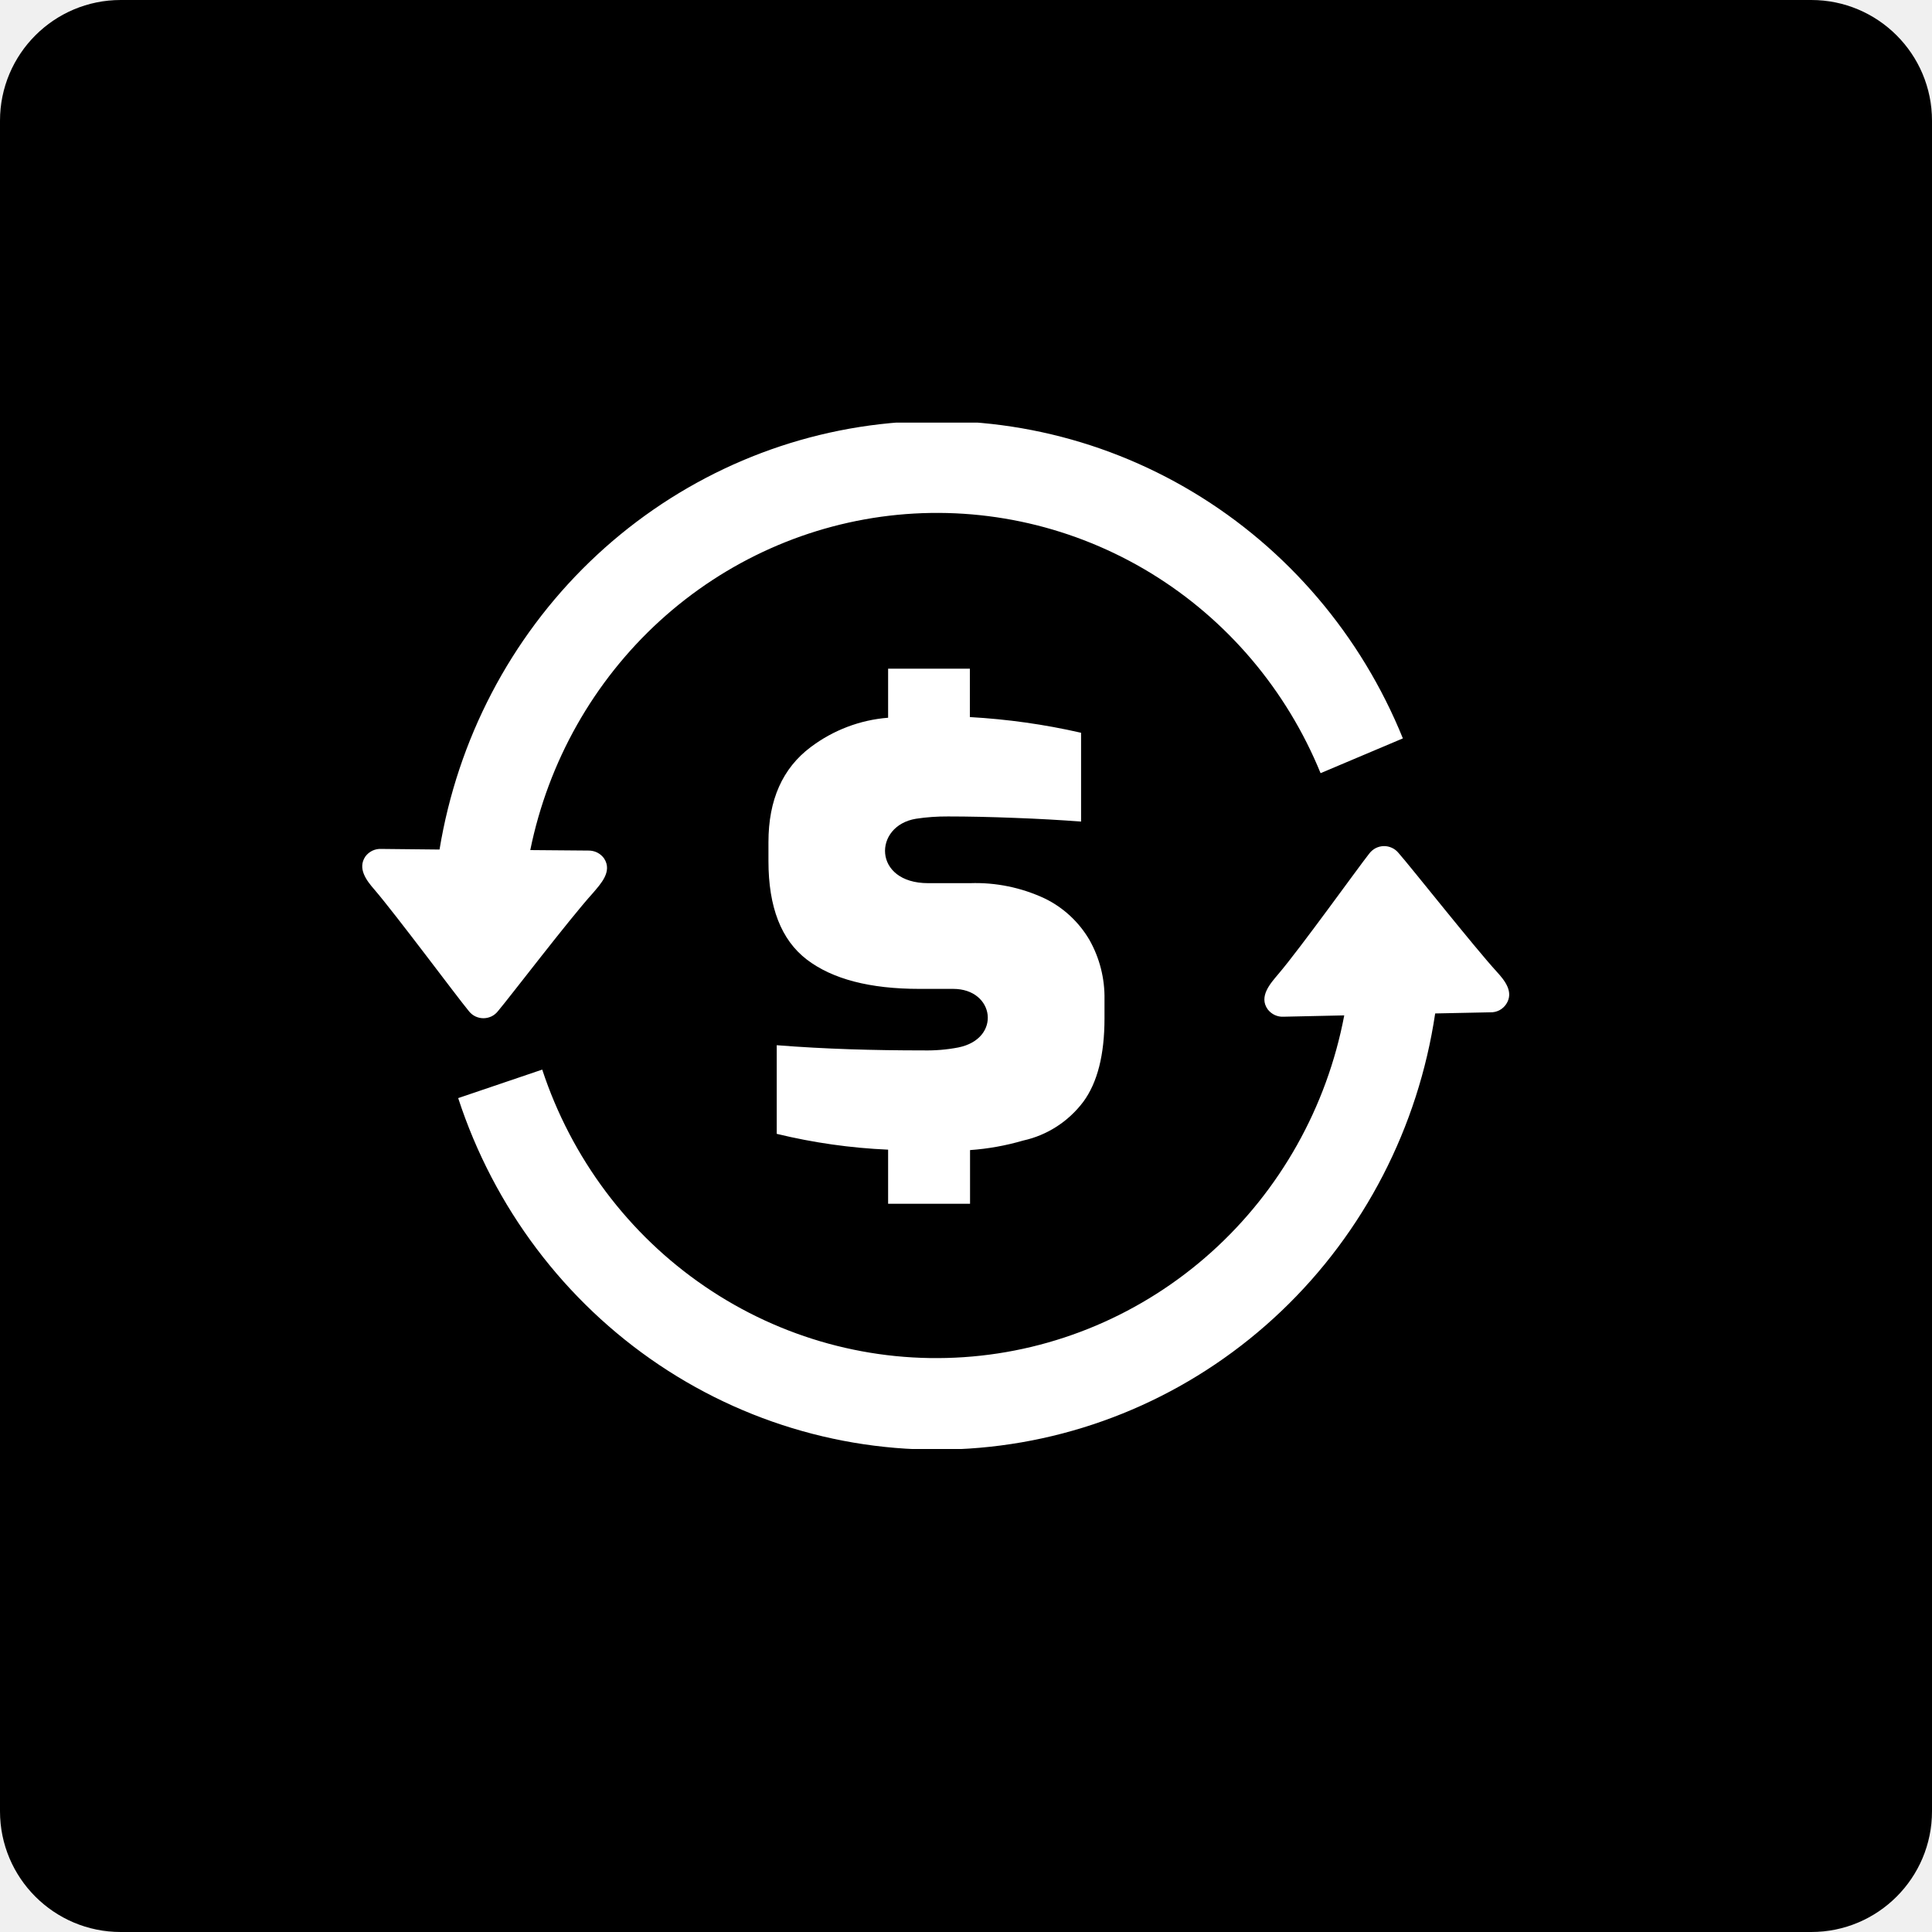
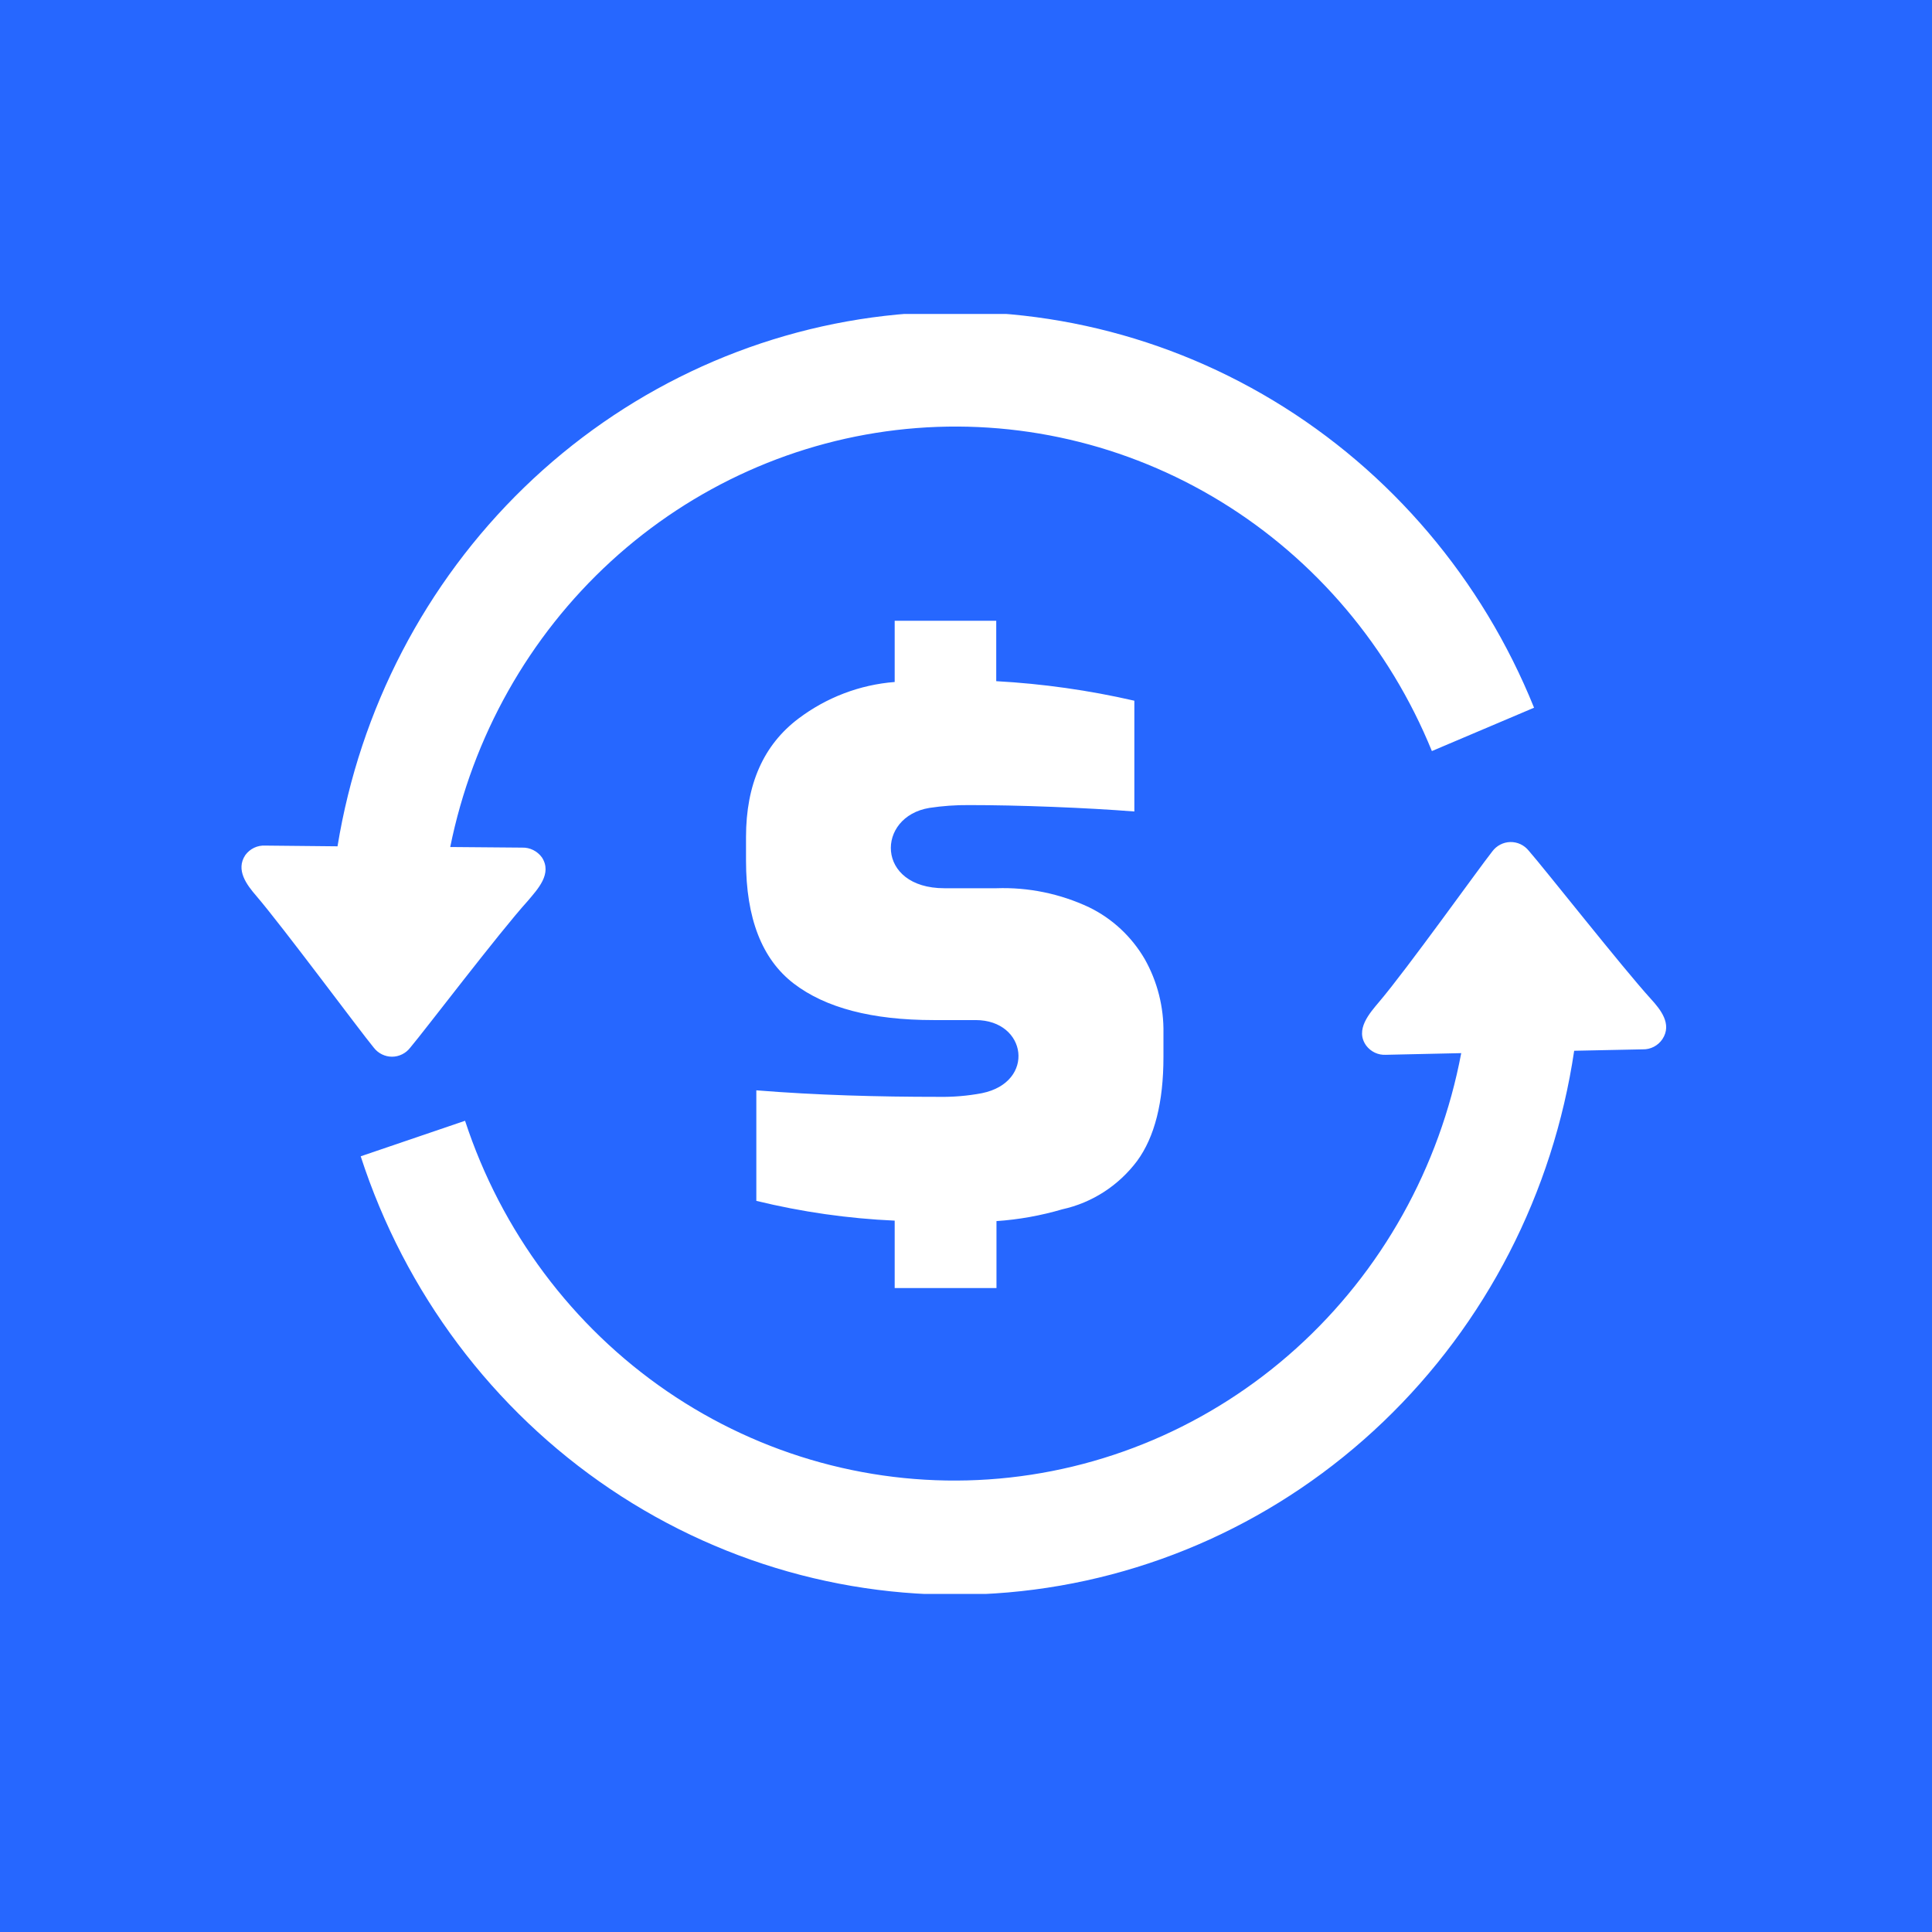
- <svg xmlns="http://www.w3.org/2000/svg" width="32" height="32" viewBox="0 0 32 32" fill="none">
-   <rect width="32" height="32" rx="2" fill="black" />
-   <g clip-path="url(#clip0_204_2)">
-     <path d="M6.317 14.061C6.266 14.058 6.215 14.068 6.168 14.09C6.122 14.112 6.082 14.145 6.051 14.187C5.918 14.385 6.071 14.584 6.196 14.728C6.554 15.144 7.572 16.514 7.764 16.745C7.793 16.783 7.83 16.813 7.872 16.834C7.914 16.854 7.96 16.865 8.007 16.865C8.054 16.865 8.1 16.854 8.142 16.834C8.184 16.813 8.221 16.783 8.25 16.745C8.438 16.523 9.434 15.218 9.816 14.797C9.949 14.64 10.147 14.436 10.006 14.219C9.976 14.177 9.936 14.143 9.89 14.12C9.845 14.098 9.794 14.087 9.743 14.088L8.783 14.08C9.081 12.615 9.832 11.285 10.927 10.285C12.022 9.286 13.402 8.67 14.866 8.527C16.33 8.385 17.8 8.723 19.062 9.493C20.323 10.263 21.308 11.424 21.873 12.806L23.236 12.23C22.544 10.523 21.325 9.091 19.762 8.152C18.2 7.213 16.379 6.818 14.575 7.026C12.772 7.234 11.085 8.034 9.768 9.305C8.452 10.576 7.579 12.249 7.28 14.071L6.317 14.061V14.061ZM14.71 11.895V11.075H16.064V11.877C16.684 11.912 17.3 11.998 17.906 12.137V13.608C17.581 13.583 17.216 13.562 16.81 13.547C16.404 13.531 16.035 13.523 15.703 13.523C15.525 13.522 15.348 13.534 15.172 13.561C14.461 13.677 14.453 14.628 15.373 14.628H16.066C16.492 14.613 16.916 14.7 17.303 14.881C17.611 15.03 17.869 15.269 18.044 15.567C18.213 15.866 18.3 16.207 18.294 16.553V16.868C18.294 17.47 18.177 17.931 17.943 18.249C17.696 18.577 17.343 18.804 16.947 18.891C16.66 18.975 16.365 19.028 16.067 19.049V19.938H14.71V19.042C14.088 19.015 13.47 18.927 12.865 18.78V17.312C13.668 17.376 14.487 17.398 15.291 17.398C15.487 17.402 15.682 17.386 15.874 17.349C16.592 17.203 16.476 16.379 15.789 16.379H15.228C14.408 16.379 13.787 16.217 13.363 15.893C12.939 15.568 12.728 15.025 12.728 14.263V13.948C12.728 13.249 12.961 12.725 13.427 12.375C13.801 12.093 14.246 11.924 14.71 11.888V11.895ZM23.771 16.786C23.49 18.674 22.593 20.41 21.224 21.715C19.854 23.021 18.093 23.819 16.223 23.98C14.354 24.142 12.485 23.659 10.919 22.608C9.353 21.557 8.18 20 7.589 18.188L8.981 17.716C9.464 19.183 10.411 20.447 11.675 21.308C12.938 22.17 14.446 22.582 15.963 22.479C17.481 22.377 18.922 21.765 20.062 20.741C21.202 19.717 21.977 18.337 22.265 16.818L21.26 16.84C21.21 16.843 21.16 16.833 21.114 16.812C21.069 16.791 21.029 16.759 20.998 16.719C20.844 16.506 21.043 16.288 21.172 16.135C21.541 15.702 22.498 14.366 22.679 14.138C22.707 14.101 22.743 14.07 22.785 14.048C22.826 14.027 22.872 14.015 22.919 14.014C22.966 14.013 23.012 14.023 23.055 14.043C23.097 14.062 23.135 14.092 23.165 14.129C23.364 14.354 24.423 15.693 24.793 16.097C24.921 16.237 25.08 16.431 24.947 16.632C24.918 16.675 24.879 16.71 24.833 16.734C24.787 16.757 24.736 16.769 24.684 16.767L23.765 16.786H23.771Z" fill="white" />
+ <svg xmlns="http://www.w3.org/2000/svg" width="80" height="80" viewBox="0 0 80 80" fill="none">
+   <rect width="80" height="80" fill="#2667FF" />
+   <g clip-path="url(#clip0_412_176)">
+     <path d="M10.984 35.014C10.826 35.005 10.667 35.036 10.523 35.104C10.379 35.173 10.254 35.276 10.158 35.407C9.746 36.025 10.221 36.643 10.61 37.094C11.719 38.389 14.883 42.661 15.478 43.382C15.568 43.499 15.683 43.593 15.813 43.657C15.944 43.722 16.087 43.756 16.232 43.756C16.377 43.756 16.52 43.722 16.651 43.657C16.782 43.593 16.896 43.499 16.986 43.382C17.572 42.691 20.664 38.62 21.85 37.31C22.263 36.819 22.877 36.182 22.441 35.505C22.346 35.375 22.223 35.27 22.081 35.199C21.939 35.128 21.782 35.093 21.624 35.098L18.643 35.073C19.567 30.504 21.9 26.358 25.299 23.242C28.699 20.127 32.986 18.206 37.532 17.762C42.078 17.318 46.644 18.373 50.56 20.773C54.476 23.174 57.536 26.793 59.291 31.1L63.522 29.305C61.374 23.982 57.587 19.519 52.735 16.592C47.883 13.664 42.229 12.431 36.629 13.08C31.03 13.729 25.79 16.223 21.702 20.186C17.615 24.149 14.902 29.365 13.976 35.044L10.984 35.014ZM37.047 28.26V25.704H41.252V28.206C43.177 28.312 45.09 28.583 46.971 29.015V33.602C45.963 33.523 44.828 33.459 43.567 33.41C42.306 33.361 41.16 33.337 40.129 33.337C39.578 33.332 39.027 33.371 38.482 33.454C36.273 33.817 36.249 36.78 39.106 36.78H41.257C42.58 36.734 43.896 37.004 45.099 37.57C46.055 38.035 46.855 38.78 47.398 39.709C47.926 40.642 48.195 41.706 48.176 42.784V43.765C48.176 45.642 47.813 47.078 47.086 48.072C46.321 49.092 45.225 49.802 43.994 50.073C43.103 50.335 42.187 50.5 41.262 50.563V53.335H37.047V50.544C35.116 50.458 33.198 50.184 31.318 49.725V45.148C33.81 45.349 36.355 45.418 38.852 45.418C39.459 45.429 40.065 45.379 40.662 45.266C42.89 44.81 42.53 42.239 40.398 42.239H38.655C36.11 42.239 34.18 41.734 32.864 40.724C31.549 39.713 30.891 38.02 30.891 35.642V34.661C30.891 32.483 31.614 30.848 33.061 29.756C34.224 28.878 35.605 28.352 37.047 28.24V28.26ZM65.183 43.51C64.311 49.395 61.525 54.808 57.273 58.877C53.021 62.947 47.552 65.434 41.746 65.939C35.941 66.444 30.139 64.937 25.275 61.661C20.411 58.385 16.769 53.53 14.936 47.88L19.257 46.409C20.757 50.984 23.698 54.922 27.621 57.609C31.544 60.295 36.227 61.579 40.939 61.259C45.651 60.939 50.127 59.033 53.667 55.84C57.207 52.647 59.612 48.345 60.506 43.608L57.385 43.677C57.23 43.685 57.075 43.656 56.934 43.59C56.793 43.524 56.669 43.424 56.574 43.299C56.094 42.637 56.713 41.955 57.112 41.479C58.259 40.13 61.231 35.966 61.793 35.255C61.88 35.137 61.993 35.041 62.122 34.974C62.251 34.907 62.393 34.87 62.537 34.867C62.683 34.864 62.827 34.894 62.959 34.956C63.092 35.018 63.208 35.11 63.301 35.225C63.92 35.927 67.209 40.101 68.357 41.361C68.755 41.798 69.25 42.401 68.837 43.029C68.746 43.163 68.624 43.272 68.481 43.346C68.338 43.419 68.18 43.456 68.02 43.451L65.164 43.51H65.183Z" fill="white" />
  </g>
  <defs>
-     <clipPath id="clip0_204_2">
-       <rect width="19" height="17" fill="white" transform="translate(6 7)" />
+     <clipPath id="clip0_412_176">
+       <rect width="59" height="53" fill="white" transform="translate(10 13)" />
    </clipPath>
  </defs>
</svg>
